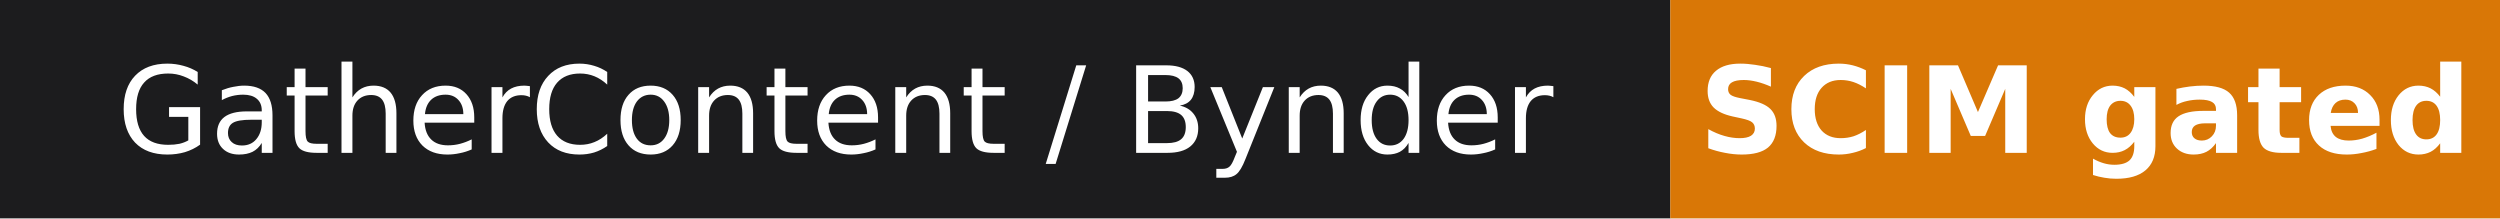
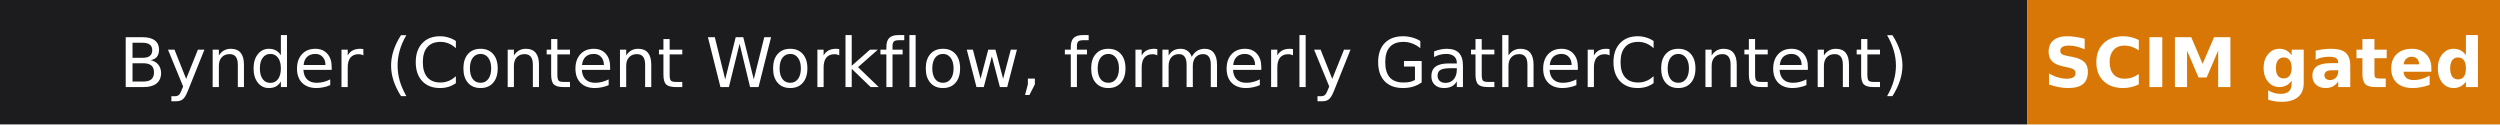
- <svg xmlns="http://www.w3.org/2000/svg" width="229" height="20" role="img" aria-label="GatherContent / Bynder: SCIM gated">
-   <rect width="153" height="20" fill="#1c1c1e" />
-   <rect x="153" width="76" height="20" fill="#d97706" />
+ <svg xmlns="http://www.w3.org/2000/svg" width="402" height="20" role="img" aria-label="Bynder (Content Workflow, formerly GatherContent): SCIM gated">
+   <rect width="326" height="20" fill="#1c1c1e" />
+   <rect x="326" width="76" height="20" fill="#d97706" />
  <g fill="#fff" font-family="Verdana,Geneva,DejaVu Sans,sans-serif" font-size="11" text-rendering="geometricPrecision">
-     <text x="76.5" y="14" text-anchor="middle">GatherContent / Bynder</text>
-     <text x="191" y="14" text-anchor="middle" font-weight="bold">SCIM gated</text>
+     <text x="163" y="14" text-anchor="middle">Bynder (Content Workflow, formerly GatherContent)</text>
+     <text x="364" y="14" text-anchor="middle" font-weight="bold">SCIM gated</text>
  </g>
</svg>
